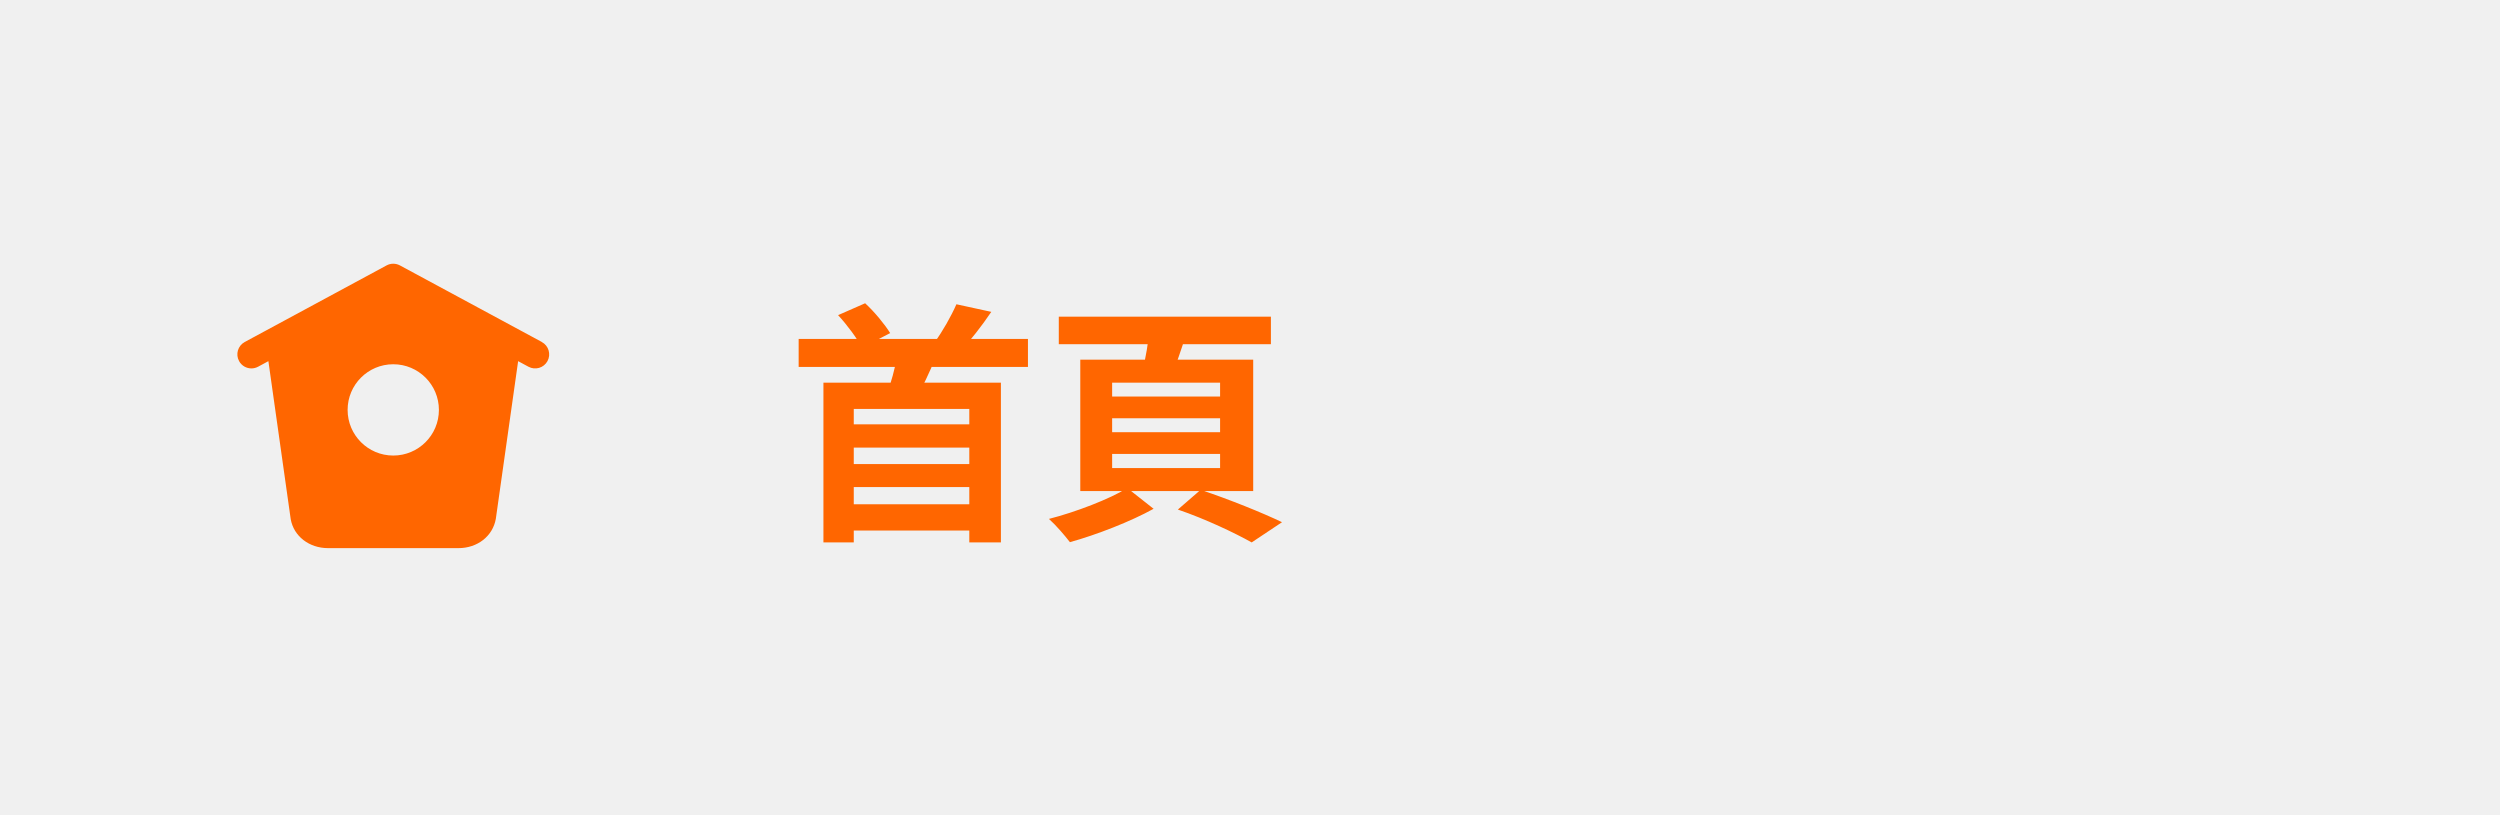
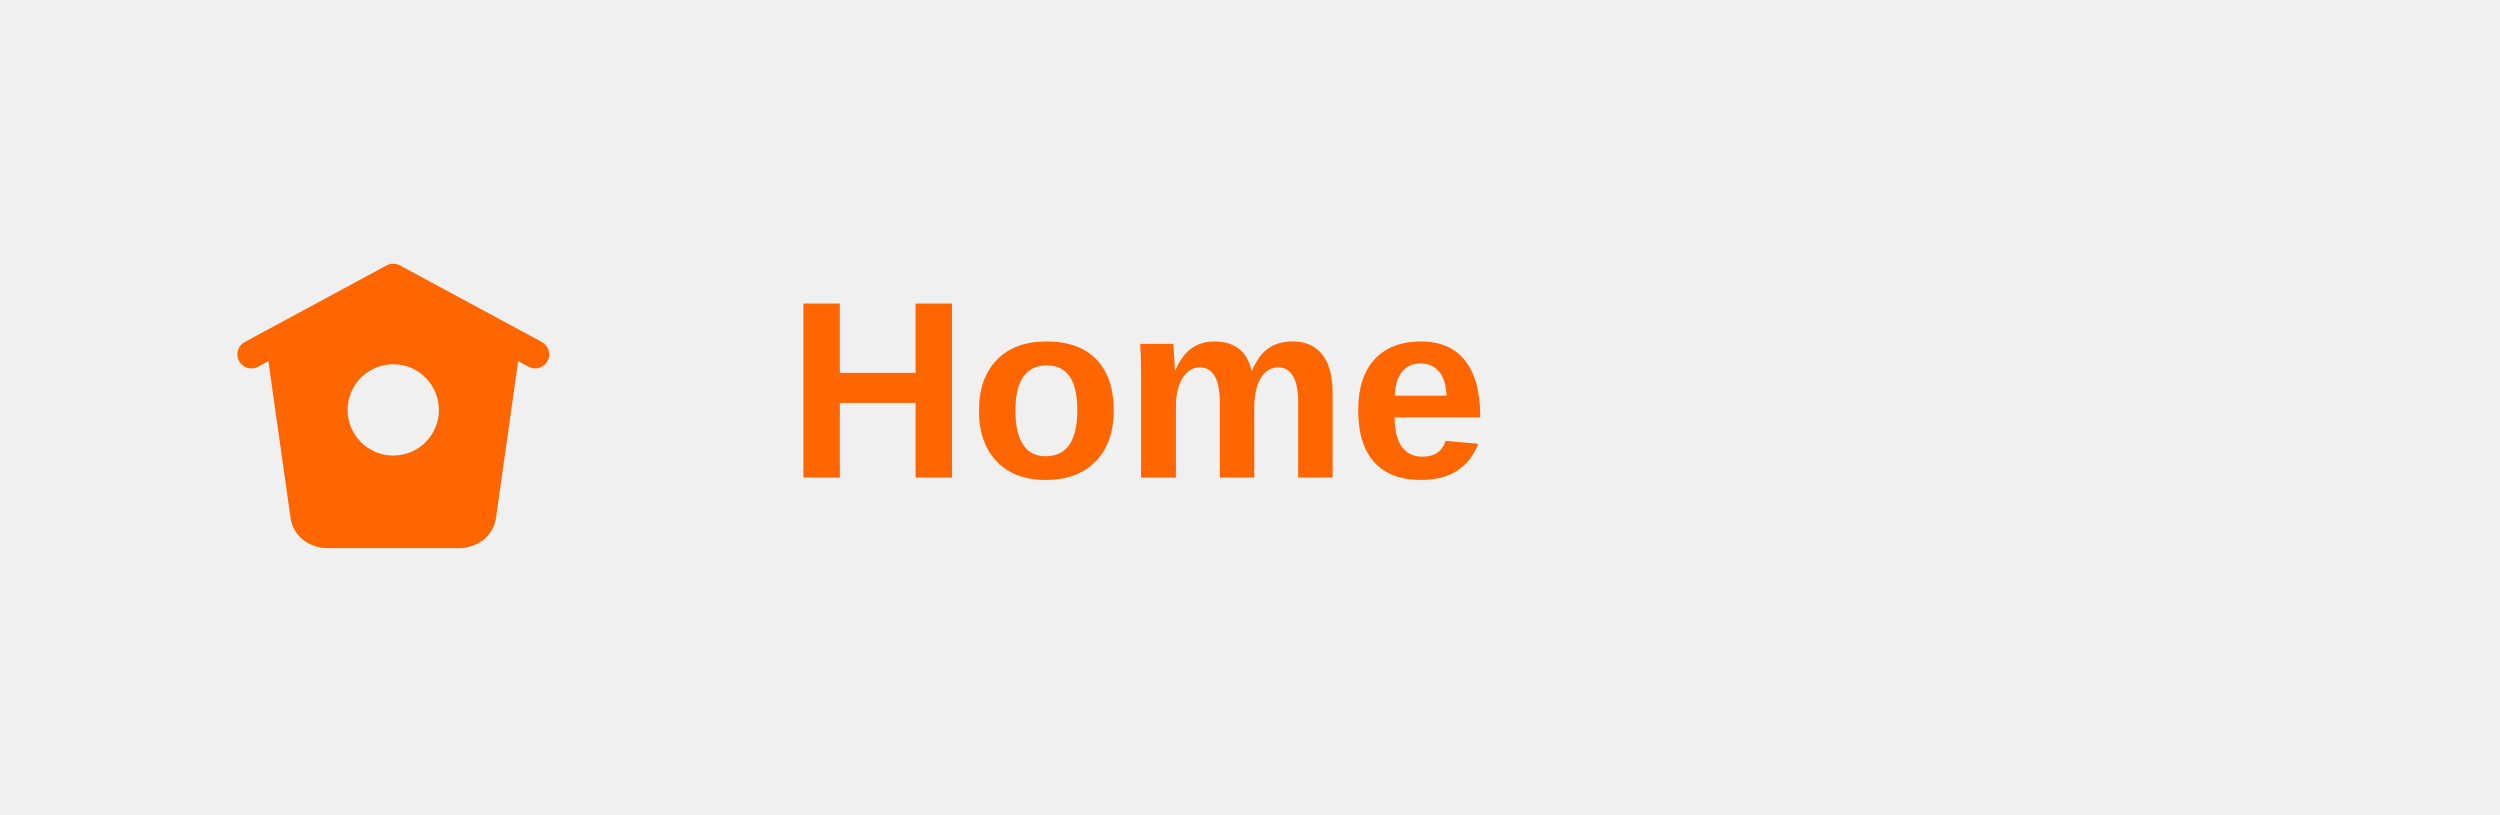
<svg xmlns="http://www.w3.org/2000/svg" width="178" height="58" viewBox="0 0 178 58" fill="none">
  <g clip-path="url(#clip0_34229_1766)">
    <path d="M38.58 24.35L28.475 18.897C28.178 18.737 27.821 18.737 27.525 18.897L17.425 24.35C16.939 24.614 16.758 25.22 17.02 25.706C17.2 26.041 17.545 26.231 17.9 26.231C18.06 26.231 18.224 26.193 18.375 26.111L19.109 25.715L20.699 36.965C20.915 38.179 22.009 39.027 23.359 39.027H32.641C33.991 39.027 35.085 38.179 35.303 36.939L36.891 25.714L37.628 26.112C38.113 26.375 38.72 26.194 38.982 25.708C39.245 25.222 39.062 24.615 38.578 24.353L38.58 24.35ZM28 32.435C26.205 32.435 24.75 30.98 24.75 29.185C24.75 27.39 26.205 25.935 28 25.935C29.795 25.935 31.25 27.39 31.25 29.185C31.25 30.98 29.795 32.435 28 32.435Z" fill="#FF6600" />
-     <path d="M60.374 30.214V31.87H69.59V30.214H60.374ZM60.374 33.04V34.678H69.59V33.04H60.374ZM60.374 35.902V37.774H69.608V35.902H60.374ZM56.864 24.13V26.128H73.19V24.13H56.864ZM58.628 27.244V38.62H60.788V29.116H69.014V38.62H71.264V27.244H58.628ZM63.884 25.318C63.74 26.164 63.434 27.316 63.11 28.144L65.216 28.396C65.63 27.622 66.206 26.542 66.62 25.39L63.884 25.318ZM68.096 21.664C67.736 22.492 67.106 23.608 66.548 24.364L68.474 24.904C69.086 24.238 69.878 23.248 70.58 22.204L68.096 21.664ZM59.672 22.438C60.32 23.14 61.058 24.13 61.364 24.76L63.38 23.716C63.002 23.104 62.282 22.222 61.598 21.592L59.672 22.438ZM79.184 29.782H86.87V30.772H79.184V29.782ZM79.184 32.32H86.87V33.328H79.184V32.32ZM79.184 27.244H86.87V28.234H79.184V27.244ZM76.916 25.606V34.966H89.228V25.606H76.916ZM83.864 36.28C85.862 36.964 87.932 37.954 89.12 38.62L91.28 37.18C89.894 36.514 87.536 35.56 85.484 34.876L83.864 36.28ZM75.386 22.546V24.508H90.488V22.546H75.386ZM81.83 23.5C81.776 24.346 81.56 25.516 81.362 26.344L83.45 26.686C83.738 25.948 84.116 24.886 84.458 23.77L81.83 23.5ZM80.264 34.75C79.022 35.524 76.592 36.46 74.684 36.946C75.188 37.396 75.818 38.134 76.178 38.602C78.068 38.08 80.516 37.126 82.136 36.226L80.264 34.75Z" fill="#FF6600" />
+     <text x="56" y="34" font-family="Arial, sans-serif" font-size="18" font-weight="bold" fill="#FF6600">Home</text>
  </g>
  <defs>
    <clipPath id="clip0_34229_1766">
-       <rect width="76" height="26" fill="white" transform="translate(16 16)" />
+       <rect width="130" height="26" fill="white" transform="translate(16 16)" />
    </clipPath>
  </defs>
</svg>
